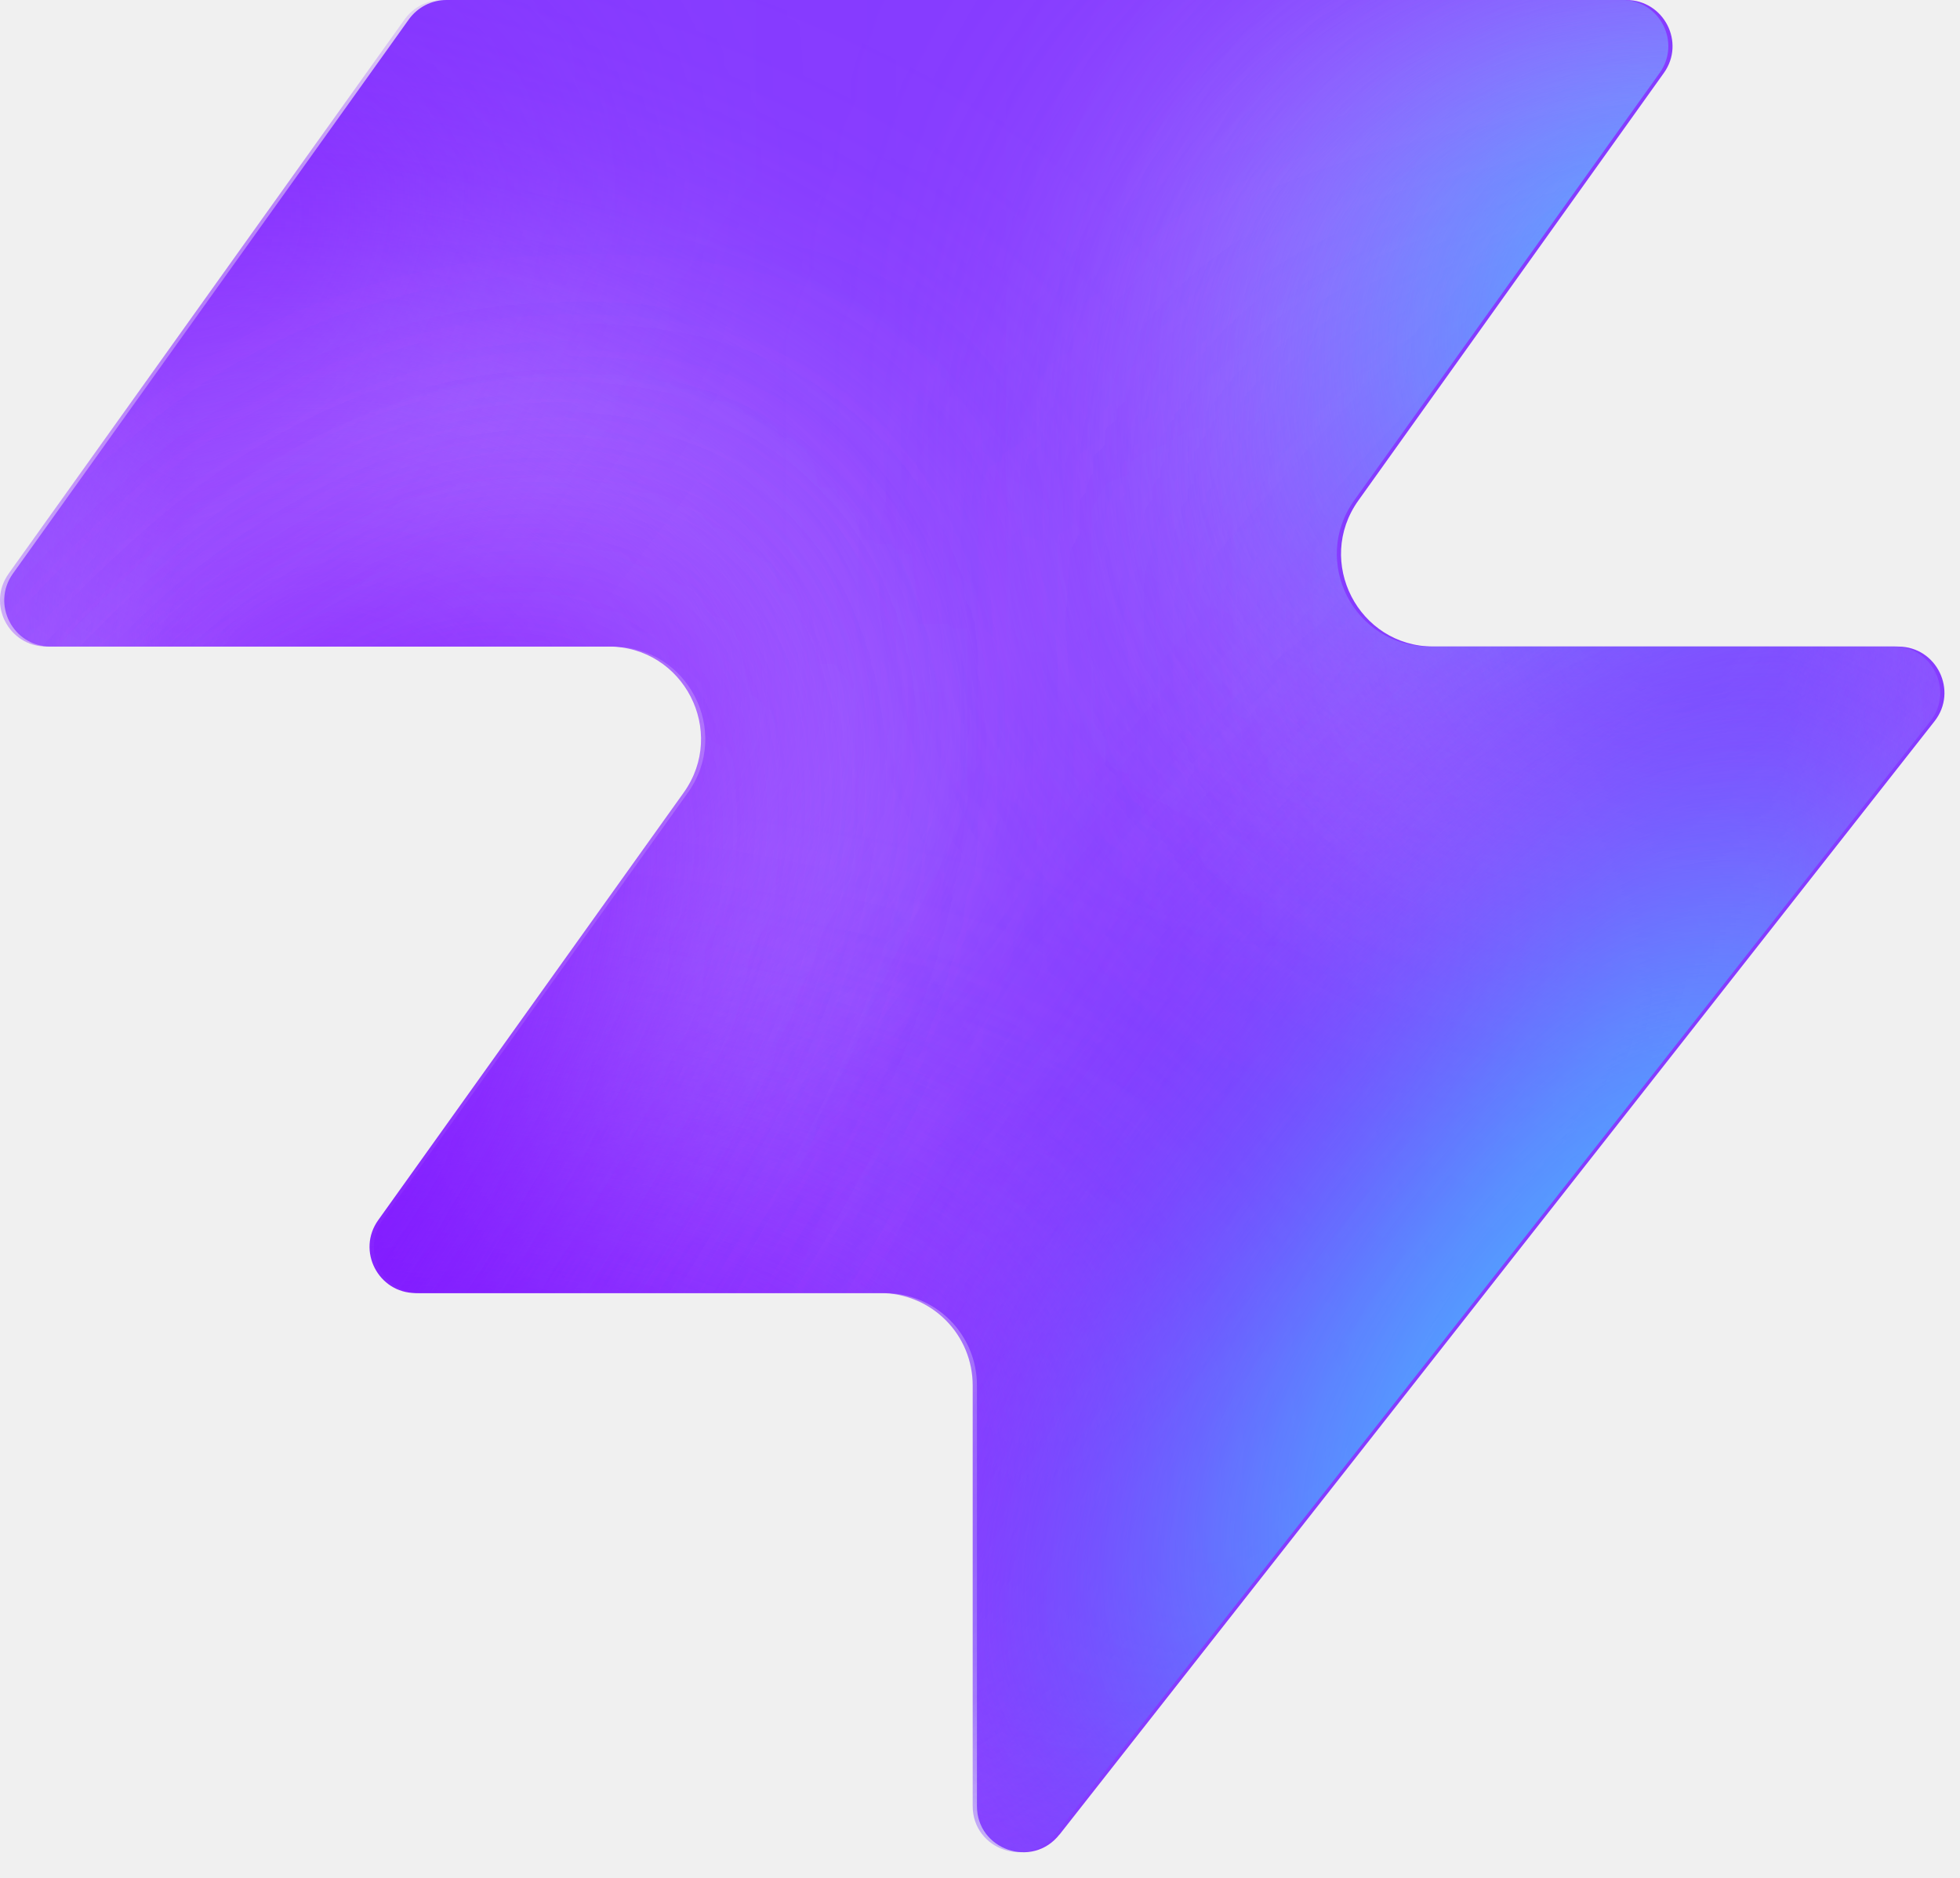
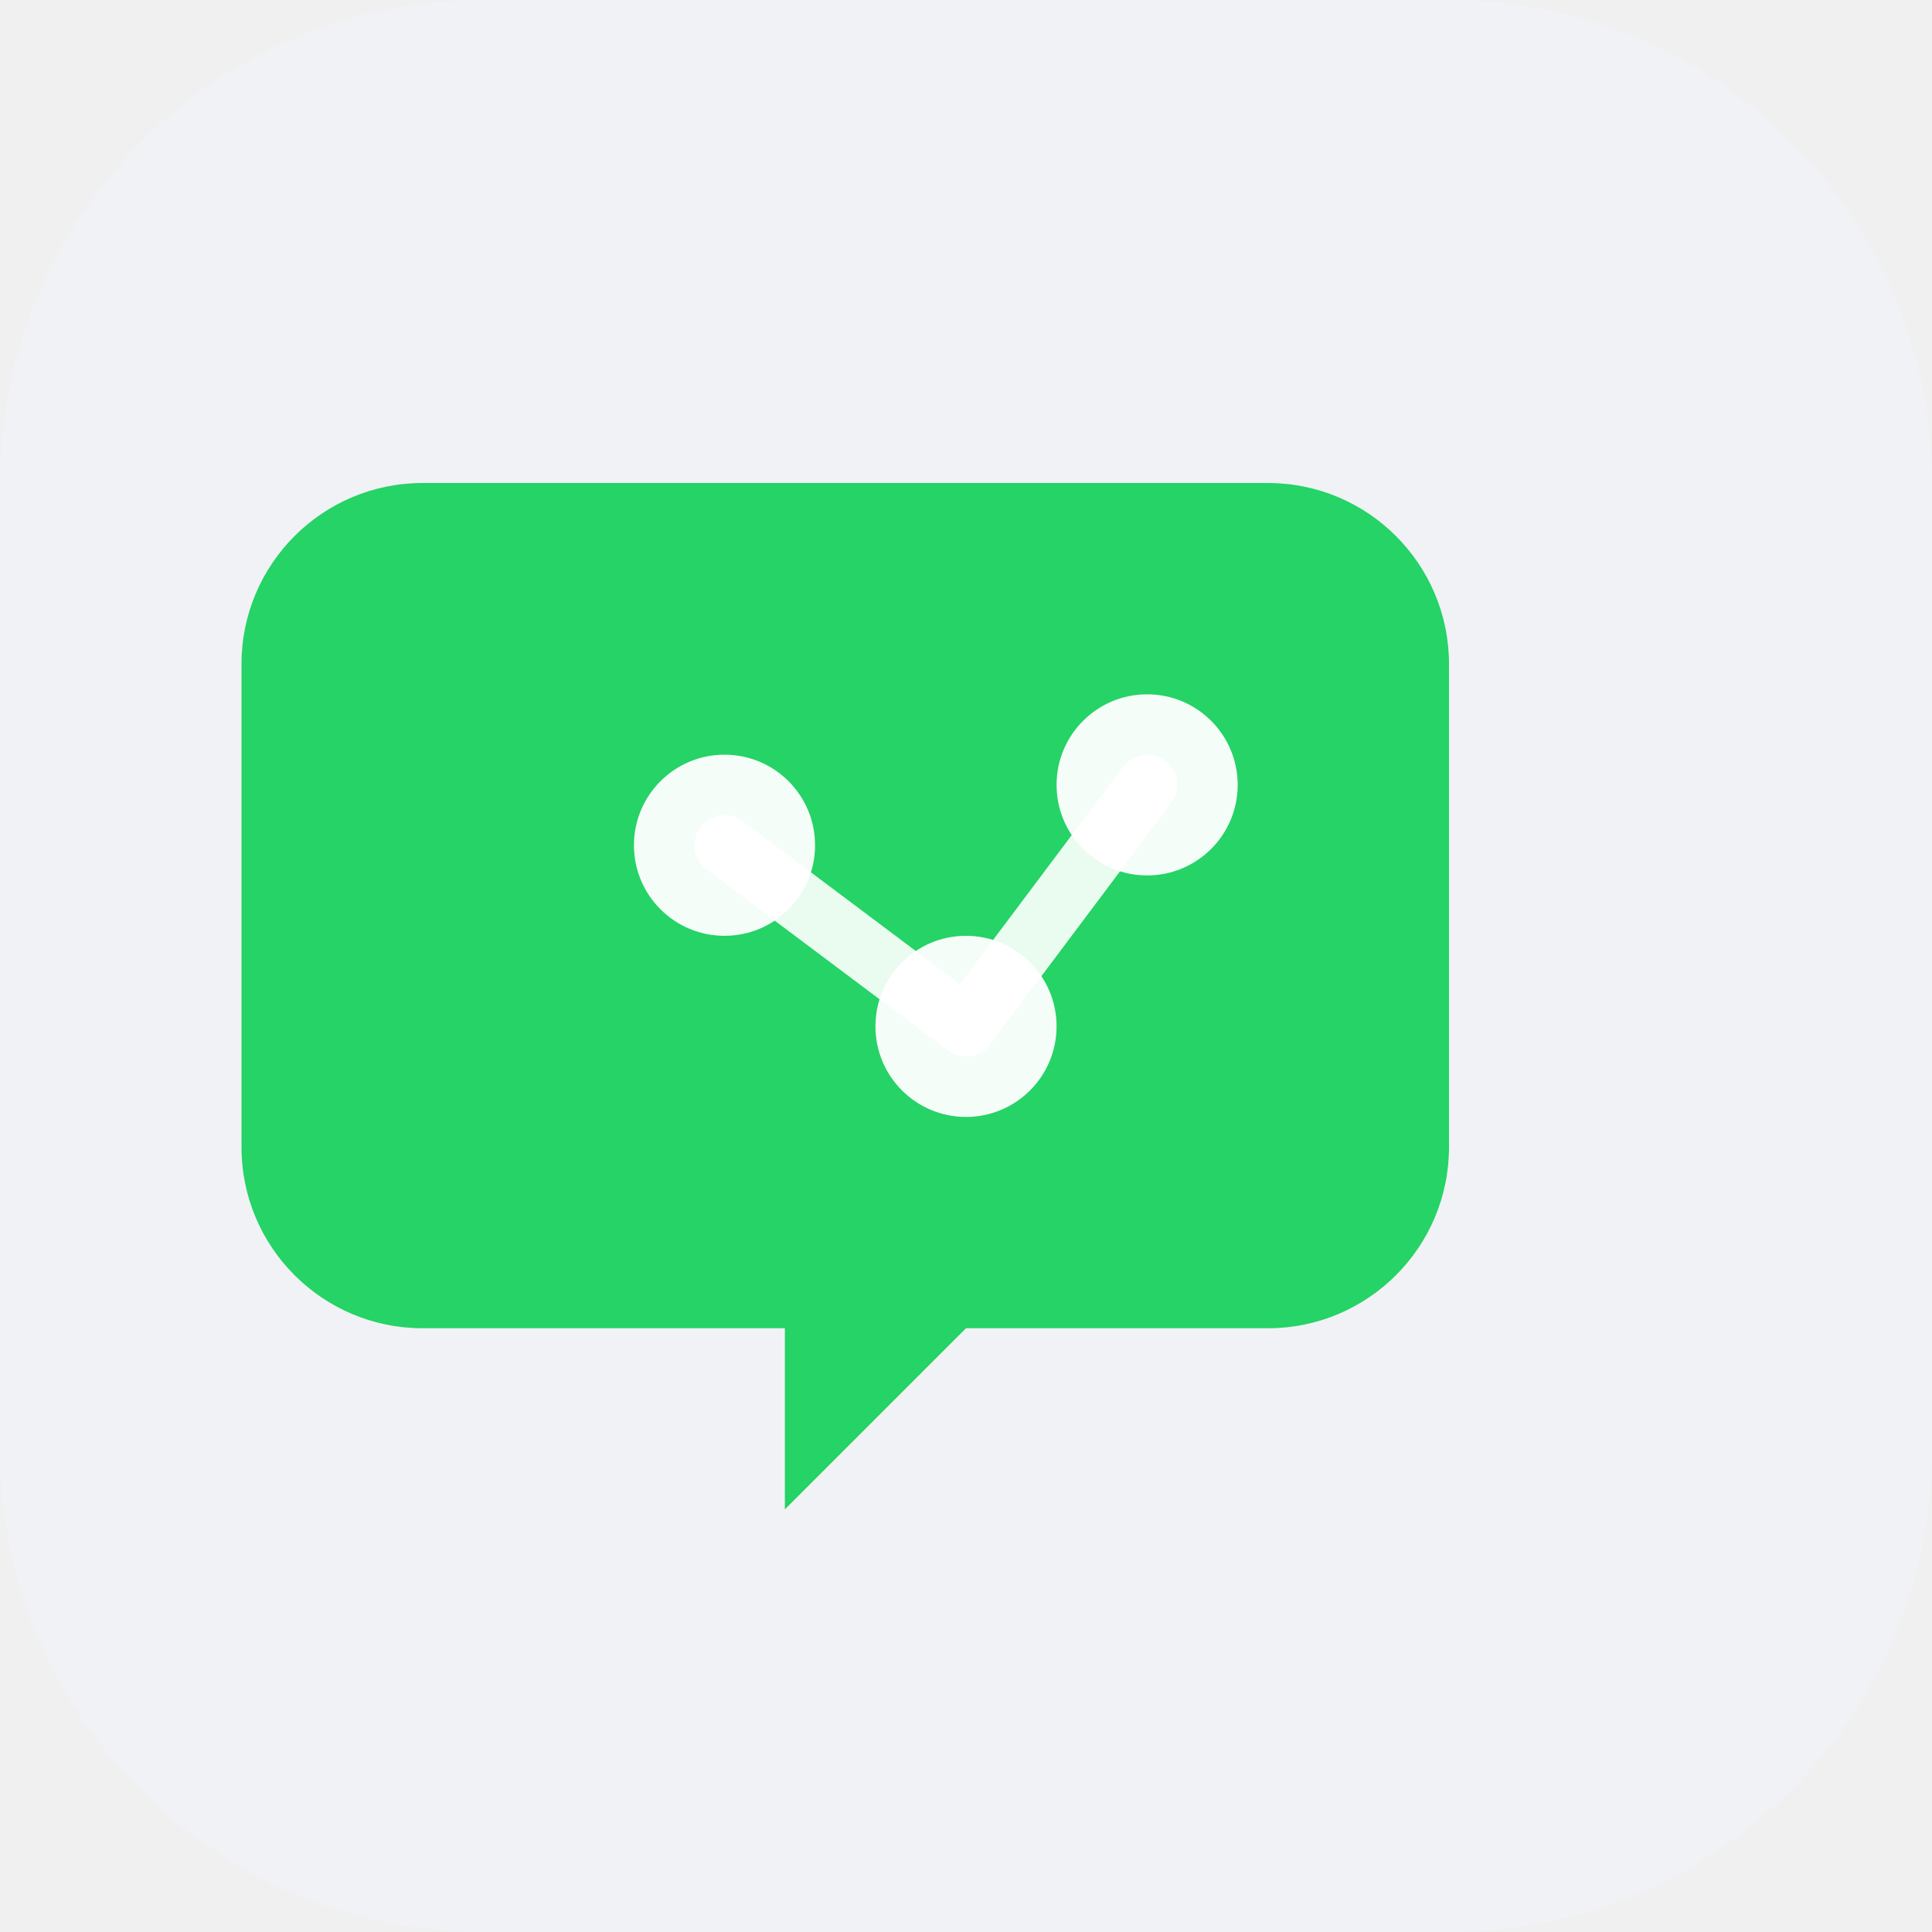
- <svg xmlns="http://www.w3.org/2000/svg" width="48" height="46" fill="none" viewBox="0 0 48 46">
-   <path fill="#863bff" d="M25.946 44.938c-.664.845-2.021.375-2.021-.698V33.937a2.26 2.26 0 0 0-2.262-2.262H10.287c-.92 0-1.456-1.04-.92-1.788l7.48-10.471c1.07-1.497 0-3.578-1.842-3.578H1.237c-.92 0-1.456-1.04-.92-1.788L10.013.474c.214-.297.556-.474.92-.474h28.894c.92 0 1.456 1.04.92 1.788l-7.48 10.471c-1.07 1.498 0 3.579 1.842 3.579h11.377c.943 0 1.473 1.088.89 1.83L25.947 44.94z" style="fill:#863bff;fill:color(display-p3 .525 .23 1);fill-opacity:1" />
-   <mask id="a" width="48" height="46" x="0" y="0" maskUnits="userSpaceOnUse" style="mask-type:alpha">
-     <path fill="#000" d="M25.842 44.938c-.664.844-2.021.375-2.021-.698V33.937a2.26 2.26 0 0 0-2.262-2.262H10.183c-.92 0-1.456-1.04-.92-1.788l7.48-10.471c1.07-1.498 0-3.579-1.842-3.579H1.133c-.92 0-1.456-1.04-.92-1.787L9.91.473c.214-.297.556-.474.92-.474h28.894c.92 0 1.456 1.04.92 1.788l-7.48 10.471c-1.07 1.498 0 3.578 1.842 3.578h11.377c.943 0 1.473 1.088.89 1.832L25.843 44.94z" style="fill:#000;fill-opacity:1" />
-   </mask>
-   <g mask="url(#a)">
-     <g filter="url(#b)">
-       <ellipse cx="5.508" cy="14.704" fill="#ede6ff" rx="5.508" ry="14.704" style="fill:#ede6ff;fill:color(display-p3 .927 .903 1);fill-opacity:1" transform="matrix(.00324 1 1 -.00324 -4.47 31.516)" />
-     </g>
-     <g filter="url(#c)">
-       <ellipse cx="10.399" cy="29.851" fill="#ede6ff" rx="10.399" ry="29.851" style="fill:#ede6ff;fill:color(display-p3 .927 .903 1);fill-opacity:1" transform="matrix(.00324 1 1 -.00324 -39.328 7.883)" />
-     </g>
-     <g filter="url(#d)">
-       <ellipse cx="5.508" cy="30.487" fill="#7e14ff" rx="5.508" ry="30.487" style="fill:#7e14ff;fill:color(display-p3 .492 .077 1);fill-opacity:1" transform="rotate(89.814 -25.913 -14.639)scale(1 -1)" />
-     </g>
-     <g filter="url(#e)">
-       <ellipse cx="5.508" cy="30.599" fill="#7e14ff" rx="5.508" ry="30.599" style="fill:#7e14ff;fill:color(display-p3 .492 .077 1);fill-opacity:1" transform="rotate(89.814 -32.644 -3.334)scale(1 -1)" />
-     </g>
-     <g filter="url(#f)">
-       <ellipse cx="5.508" cy="30.599" fill="#7e14ff" rx="5.508" ry="30.599" style="fill:#7e14ff;fill:color(display-p3 .492 .077 1);fill-opacity:1" transform="matrix(.00324 1 1 -.00324 -34.34 30.47)" />
-     </g>
-     <g filter="url(#g)">
-       <ellipse cx="14.072" cy="22.078" fill="#ede6ff" rx="14.072" ry="22.078" style="fill:#ede6ff;fill:color(display-p3 .927 .903 1);fill-opacity:1" transform="rotate(93.35 24.506 48.493)scale(-1 1)" />
-     </g>
-     <g filter="url(#h)">
-       <ellipse cx="3.47" cy="21.501" fill="#7e14ff" rx="3.47" ry="21.501" style="fill:#7e14ff;fill:color(display-p3 .492 .077 1);fill-opacity:1" transform="rotate(89.009 28.708 47.59)scale(-1 1)" />
-     </g>
-     <g filter="url(#i)">
-       <ellipse cx="3.47" cy="21.501" fill="#7e14ff" rx="3.47" ry="21.501" style="fill:#7e14ff;fill:color(display-p3 .492 .077 1);fill-opacity:1" transform="rotate(89.009 28.708 47.59)scale(-1 1)" />
-     </g>
-     <g filter="url(#j)">
-       <ellipse cx=".387" cy="8.972" fill="#7e14ff" rx="4.407" ry="29.108" style="fill:#7e14ff;fill:color(display-p3 .492 .077 1);fill-opacity:1" transform="rotate(39.51 .387 8.972)" />
-     </g>
-     <g filter="url(#k)">
-       <ellipse cx="47.523" cy="-6.092" fill="#7e14ff" rx="4.407" ry="29.108" style="fill:#7e14ff;fill:color(display-p3 .492 .077 1);fill-opacity:1" transform="rotate(37.892 47.523 -6.092)" />
-     </g>
-     <g filter="url(#l)">
-       <ellipse cx="41.412" cy="6.333" fill="#47bfff" rx="5.971" ry="9.665" style="fill:#47bfff;fill:color(display-p3 .28 .748 1);fill-opacity:1" transform="rotate(37.892 41.412 6.333)" />
-     </g>
-     <g filter="url(#m)">
-       <ellipse cx="-1.879" cy="38.332" fill="#7e14ff" rx="4.407" ry="29.108" style="fill:#7e14ff;fill:color(display-p3 .492 .077 1);fill-opacity:1" transform="rotate(37.892 -1.88 38.332)" />
-     </g>
-     <g filter="url(#n)">
-       <ellipse cx="-1.879" cy="38.332" fill="#7e14ff" rx="4.407" ry="29.108" style="fill:#7e14ff;fill:color(display-p3 .492 .077 1);fill-opacity:1" transform="rotate(37.892 -1.88 38.332)" />
-     </g>
-     <g filter="url(#o)">
-       <ellipse cx="35.651" cy="29.907" fill="#7e14ff" rx="4.407" ry="29.108" style="fill:#7e14ff;fill:color(display-p3 .492 .077 1);fill-opacity:1" transform="rotate(37.892 35.651 29.907)" />
-     </g>
-     <g filter="url(#p)">
-       <ellipse cx="38.418" cy="32.4" fill="#47bfff" rx="5.971" ry="15.297" style="fill:#47bfff;fill:color(display-p3 .28 .748 1);fill-opacity:1" transform="rotate(37.892 38.418 32.4)" />
-     </g>
-   </g>
-   <defs>
-     <filter id="b" width="60.045" height="41.654" x="-19.77" y="16.149" color-interpolation-filters="sRGB" filterUnits="userSpaceOnUse">
-       <feFlood flood-opacity="0" result="BackgroundImageFix" />
-       <feBlend in="SourceGraphic" in2="BackgroundImageFix" result="shape" />
-       <feGaussianBlur result="effect1_foregroundBlur_2002_17158" stdDeviation="7.659" />
-     </filter>
-     <filter id="c" width="90.34" height="51.437" x="-54.613" y="-7.533" color-interpolation-filters="sRGB" filterUnits="userSpaceOnUse">
-       <feFlood flood-opacity="0" result="BackgroundImageFix" />
-       <feBlend in="SourceGraphic" in2="BackgroundImageFix" result="shape" />
-       <feGaussianBlur result="effect1_foregroundBlur_2002_17158" stdDeviation="7.659" />
-     </filter>
-     <filter id="d" width="79.355" height="29.4" x="-49.64" y="2.03" color-interpolation-filters="sRGB" filterUnits="userSpaceOnUse">
-       <feFlood flood-opacity="0" result="BackgroundImageFix" />
-       <feBlend in="SourceGraphic" in2="BackgroundImageFix" result="shape" />
-       <feGaussianBlur result="effect1_foregroundBlur_2002_17158" stdDeviation="4.596" />
-     </filter>
-     <filter id="e" width="79.579" height="29.4" x="-45.045" y="20.029" color-interpolation-filters="sRGB" filterUnits="userSpaceOnUse">
-       <feFlood flood-opacity="0" result="BackgroundImageFix" />
-       <feBlend in="SourceGraphic" in2="BackgroundImageFix" result="shape" />
-       <feGaussianBlur result="effect1_foregroundBlur_2002_17158" stdDeviation="4.596" />
-     </filter>
-     <filter id="f" width="79.579" height="29.4" x="-43.513" y="21.178" color-interpolation-filters="sRGB" filterUnits="userSpaceOnUse">
-       <feFlood flood-opacity="0" result="BackgroundImageFix" />
-       <feBlend in="SourceGraphic" in2="BackgroundImageFix" result="shape" />
-       <feGaussianBlur result="effect1_foregroundBlur_2002_17158" stdDeviation="4.596" />
-     </filter>
-     <filter id="g" width="74.749" height="58.852" x="15.756" y="-17.901" color-interpolation-filters="sRGB" filterUnits="userSpaceOnUse">
-       <feFlood flood-opacity="0" result="BackgroundImageFix" />
-       <feBlend in="SourceGraphic" in2="BackgroundImageFix" result="shape" />
-       <feGaussianBlur result="effect1_foregroundBlur_2002_17158" stdDeviation="7.659" />
-     </filter>
-     <filter id="h" width="61.377" height="25.362" x="23.548" y="2.284" color-interpolation-filters="sRGB" filterUnits="userSpaceOnUse">
-       <feFlood flood-opacity="0" result="BackgroundImageFix" />
-       <feBlend in="SourceGraphic" in2="BackgroundImageFix" result="shape" />
-       <feGaussianBlur result="effect1_foregroundBlur_2002_17158" stdDeviation="4.596" />
-     </filter>
-     <filter id="i" width="61.377" height="25.362" x="23.548" y="2.284" color-interpolation-filters="sRGB" filterUnits="userSpaceOnUse">
-       <feFlood flood-opacity="0" result="BackgroundImageFix" />
-       <feBlend in="SourceGraphic" in2="BackgroundImageFix" result="shape" />
-       <feGaussianBlur result="effect1_foregroundBlur_2002_17158" stdDeviation="4.596" />
-     </filter>
-     <filter id="j" width="56.045" height="63.649" x="-27.636" y="-22.853" color-interpolation-filters="sRGB" filterUnits="userSpaceOnUse">
-       <feFlood flood-opacity="0" result="BackgroundImageFix" />
-       <feBlend in="SourceGraphic" in2="BackgroundImageFix" result="shape" />
-       <feGaussianBlur result="effect1_foregroundBlur_2002_17158" stdDeviation="4.596" />
-     </filter>
-     <filter id="k" width="54.814" height="64.646" x="20.116" y="-38.415" color-interpolation-filters="sRGB" filterUnits="userSpaceOnUse">
-       <feFlood flood-opacity="0" result="BackgroundImageFix" />
-       <feBlend in="SourceGraphic" in2="BackgroundImageFix" result="shape" />
-       <feGaussianBlur result="effect1_foregroundBlur_2002_17158" stdDeviation="4.596" />
-     </filter>
-     <filter id="l" width="33.541" height="35.313" x="24.641" y="-11.323" color-interpolation-filters="sRGB" filterUnits="userSpaceOnUse">
-       <feFlood flood-opacity="0" result="BackgroundImageFix" />
-       <feBlend in="SourceGraphic" in2="BackgroundImageFix" result="shape" />
-       <feGaussianBlur result="effect1_foregroundBlur_2002_17158" stdDeviation="4.596" />
-     </filter>
-     <filter id="m" width="54.814" height="64.646" x="-29.286" y="6.009" color-interpolation-filters="sRGB" filterUnits="userSpaceOnUse">
-       <feFlood flood-opacity="0" result="BackgroundImageFix" />
-       <feBlend in="SourceGraphic" in2="BackgroundImageFix" result="shape" />
-       <feGaussianBlur result="effect1_foregroundBlur_2002_17158" stdDeviation="4.596" />
-     </filter>
-     <filter id="n" width="54.814" height="64.646" x="-29.286" y="6.009" color-interpolation-filters="sRGB" filterUnits="userSpaceOnUse">
-       <feFlood flood-opacity="0" result="BackgroundImageFix" />
-       <feBlend in="SourceGraphic" in2="BackgroundImageFix" result="shape" />
-       <feGaussianBlur result="effect1_foregroundBlur_2002_17158" stdDeviation="4.596" />
-     </filter>
-     <filter id="o" width="54.814" height="64.646" x="8.244" y="-2.416" color-interpolation-filters="sRGB" filterUnits="userSpaceOnUse">
-       <feFlood flood-opacity="0" result="BackgroundImageFix" />
-       <feBlend in="SourceGraphic" in2="BackgroundImageFix" result="shape" />
-       <feGaussianBlur result="effect1_foregroundBlur_2002_17158" stdDeviation="4.596" />
-     </filter>
-     <filter id="p" width="39.409" height="43.623" x="18.713" y="10.588" color-interpolation-filters="sRGB" filterUnits="userSpaceOnUse">
-       <feFlood flood-opacity="0" result="BackgroundImageFix" />
-       <feBlend in="SourceGraphic" in2="BackgroundImageFix" result="shape" />
-       <feGaussianBlur result="effect1_foregroundBlur_2002_17158" stdDeviation="4.596" />
-     </filter>
-   </defs>
+ <svg xmlns="http://www.w3.org/2000/svg" viewBox="0 0 32 32" fill="none">
+   <rect width="32" height="32" rx="8" fill="#f0f2f5" />
+   <path fill="#25D366" d="M7 8h14a3 3 0 0 1 3 3v8a3 3 0 0 1-3 3h-5l-3 3v-3H7a3 3 0 0 1-3-3V11a3 3 0 0 1 3-3Z" />
+   <circle cx="12" cy="14" r="1.5" fill="#fff" fill-opacity="0.95" />
+   <circle cx="16" cy="17" r="1.5" fill="#fff" fill-opacity="0.95" />
+   <circle cx="19" cy="13" r="1.5" fill="#fff" fill-opacity="0.95" />
+   <path d="M12 14 16 17M16 17 19 13" stroke="#fff" stroke-opacity="0.9" stroke-width="1" stroke-linecap="round" />
</svg>
